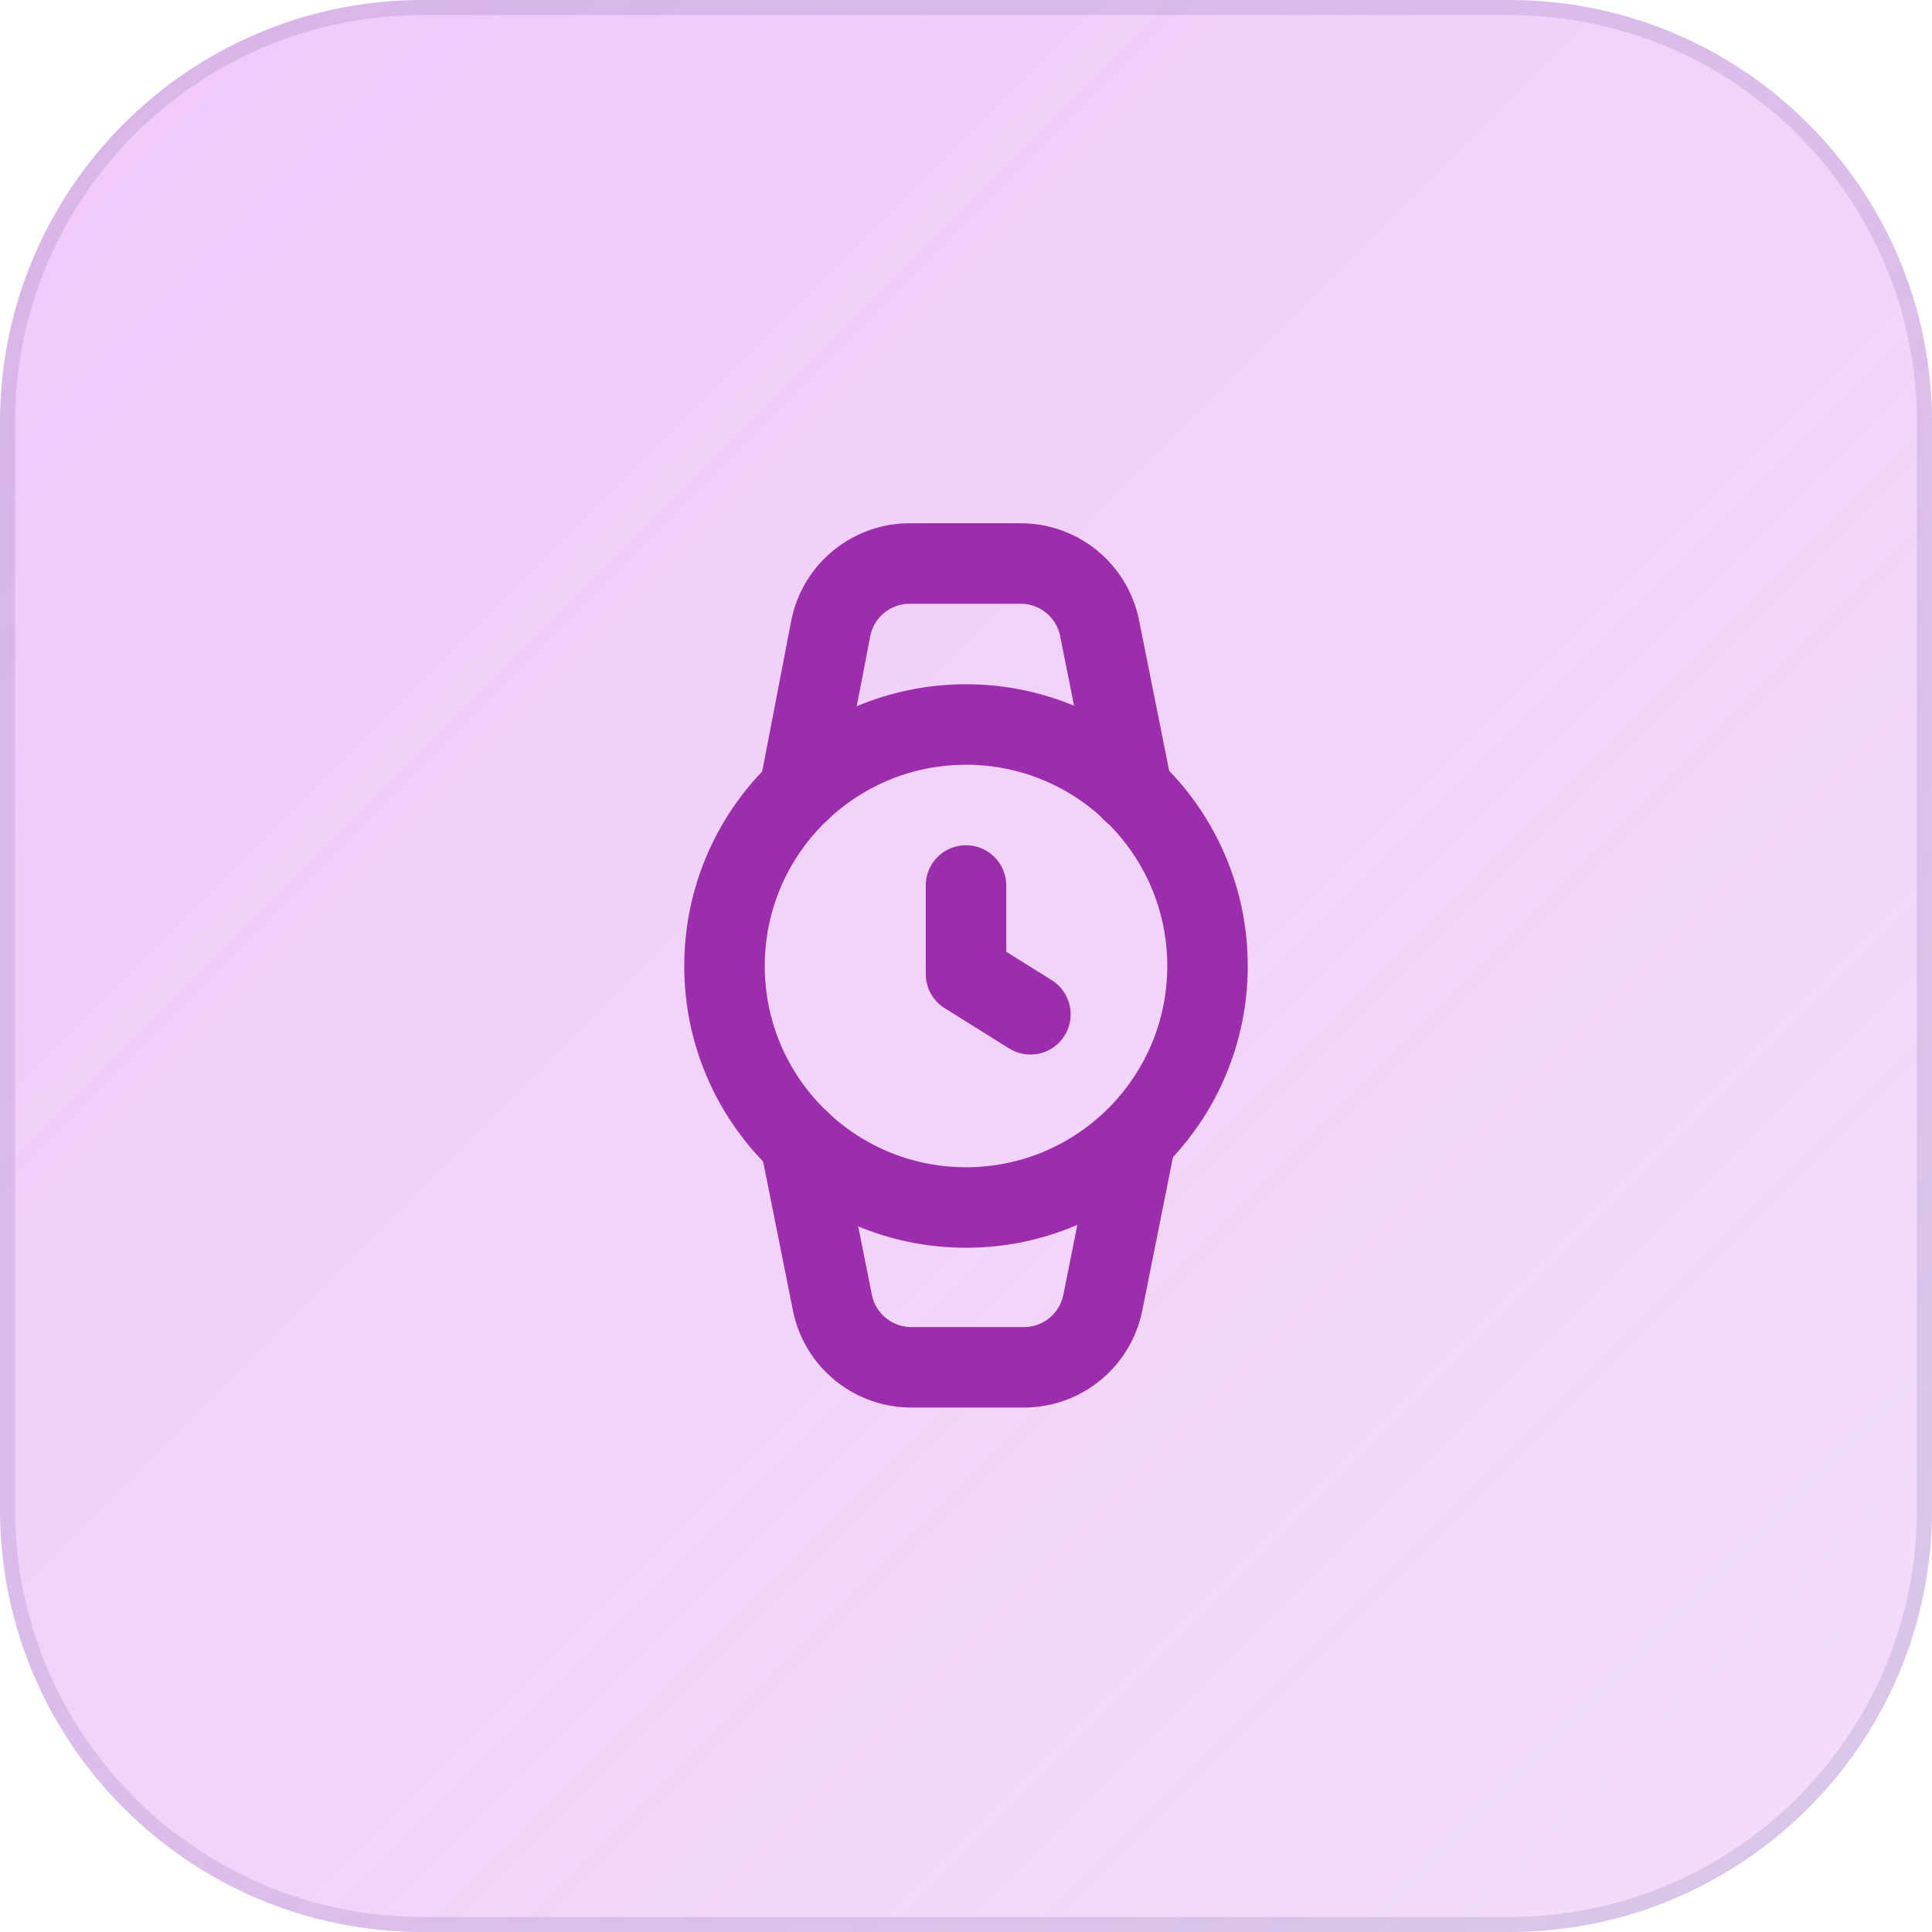
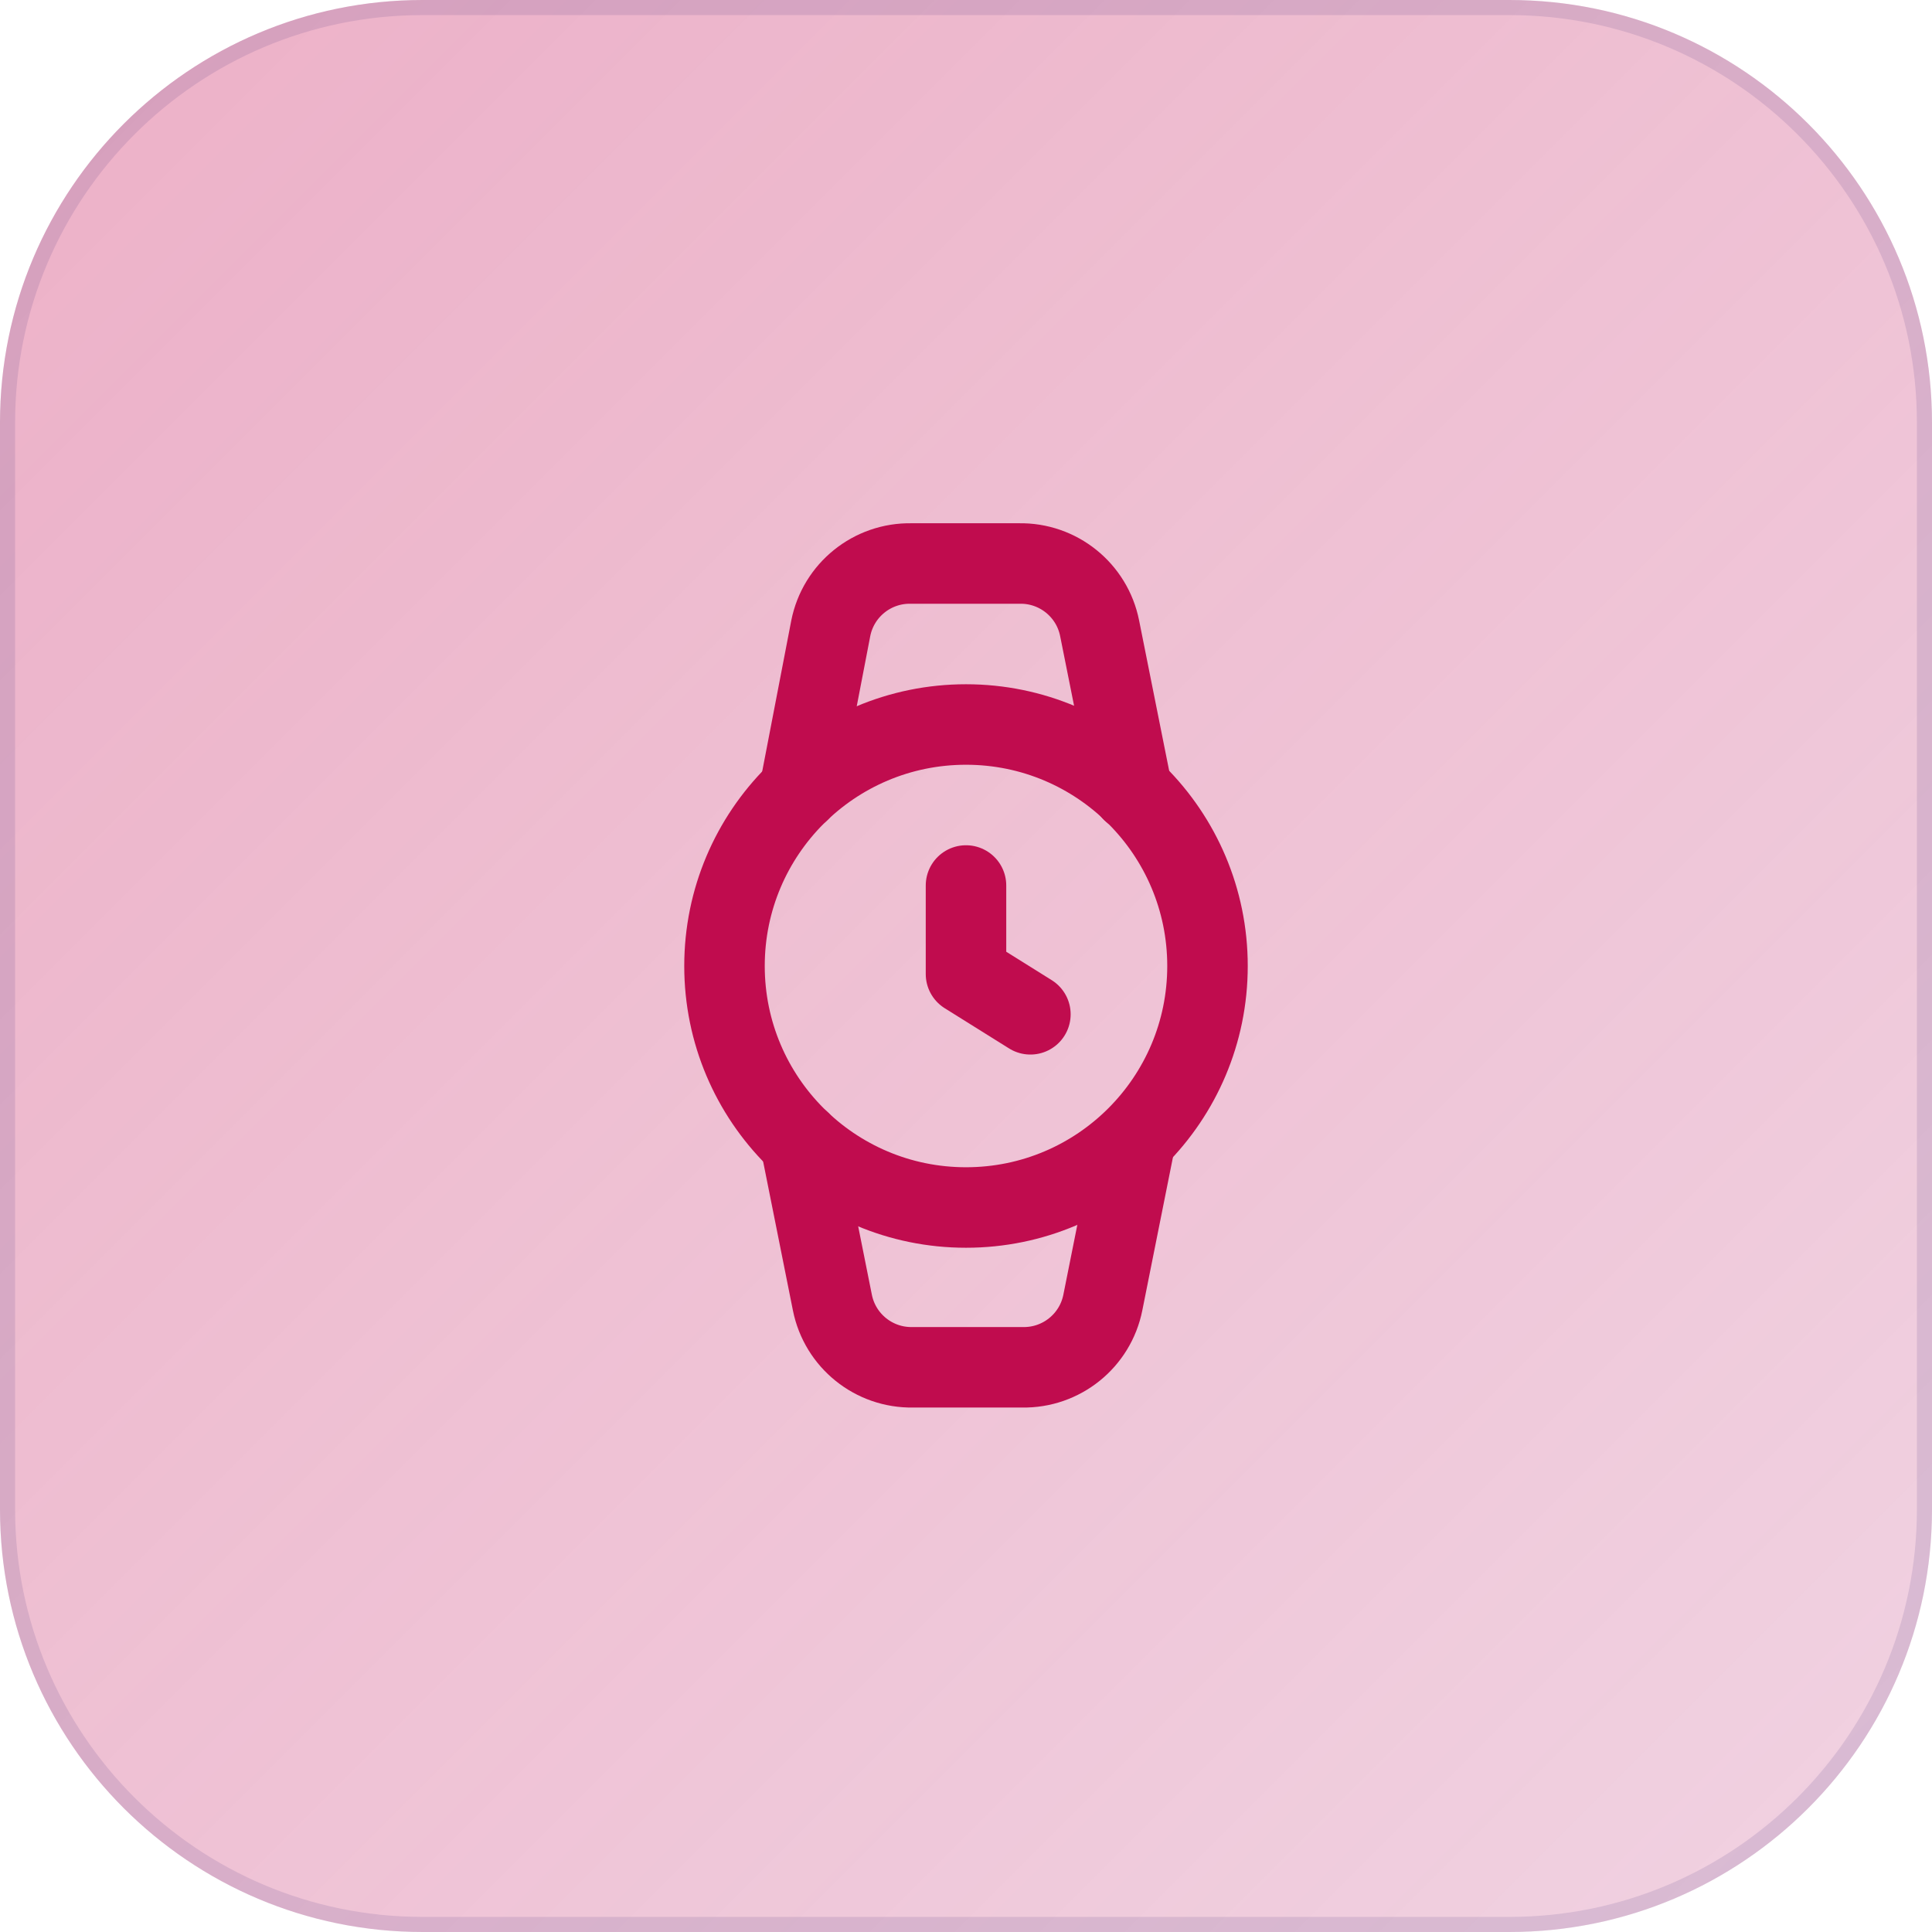
<svg xmlns="http://www.w3.org/2000/svg" width="128" height="128" viewBox="0 0 128 128">
  <defs>
    <linearGradient id="t" x1="0" y1="0" x2="1" y2="1">
-       <stop offset="0" stop-color="#e879f9" stop-opacity="0.34" />
-       <stop offset="1" stop-color="#e879f9" stop-opacity="0.16" />
+       <stop offset="0" stop-color="#de3163" stop-opacity="0.34" />
+       <stop offset="1" stop-color="#de3163" stop-opacity="0.16" />
    </linearGradient>
  </defs>
  <rect width="128" height="128" rx="28" fill="#f4f1fa" />
  <rect width="128" height="128" rx="28" fill="url(#t)" />
  <rect x="0.5" y="0.5" width="127" height="127" rx="27.5" fill="none" stroke="#2e1c6e" stroke-opacity="0.12" />
-   <g transform="translate(32 32) scale(2.666667)" fill="none" stroke="#9c2dad" stroke-width="2" stroke-linecap="round" stroke-linejoin="round">
+   <g transform="translate(32 32) scale(2.666667)" fill="none" stroke="#c00c4e" stroke-width="2" stroke-linecap="round" stroke-linejoin="round">
    <path d="M12 10v2.2l1.6 1" />
    <path d="m16.13 7.66-.81-4.05a2 2 0 0 0-2-1.61h-2.68a2 2 0 0 0-2 1.61l-.78 4.05" />
    <path d="m7.88 16.36.8 4a2 2 0 0 0 2 1.61h2.72a2 2 0 0 0 2-1.61l.81-4.05" />
    <circle cx="12" cy="12" r="6" />
  </g>
</svg>
